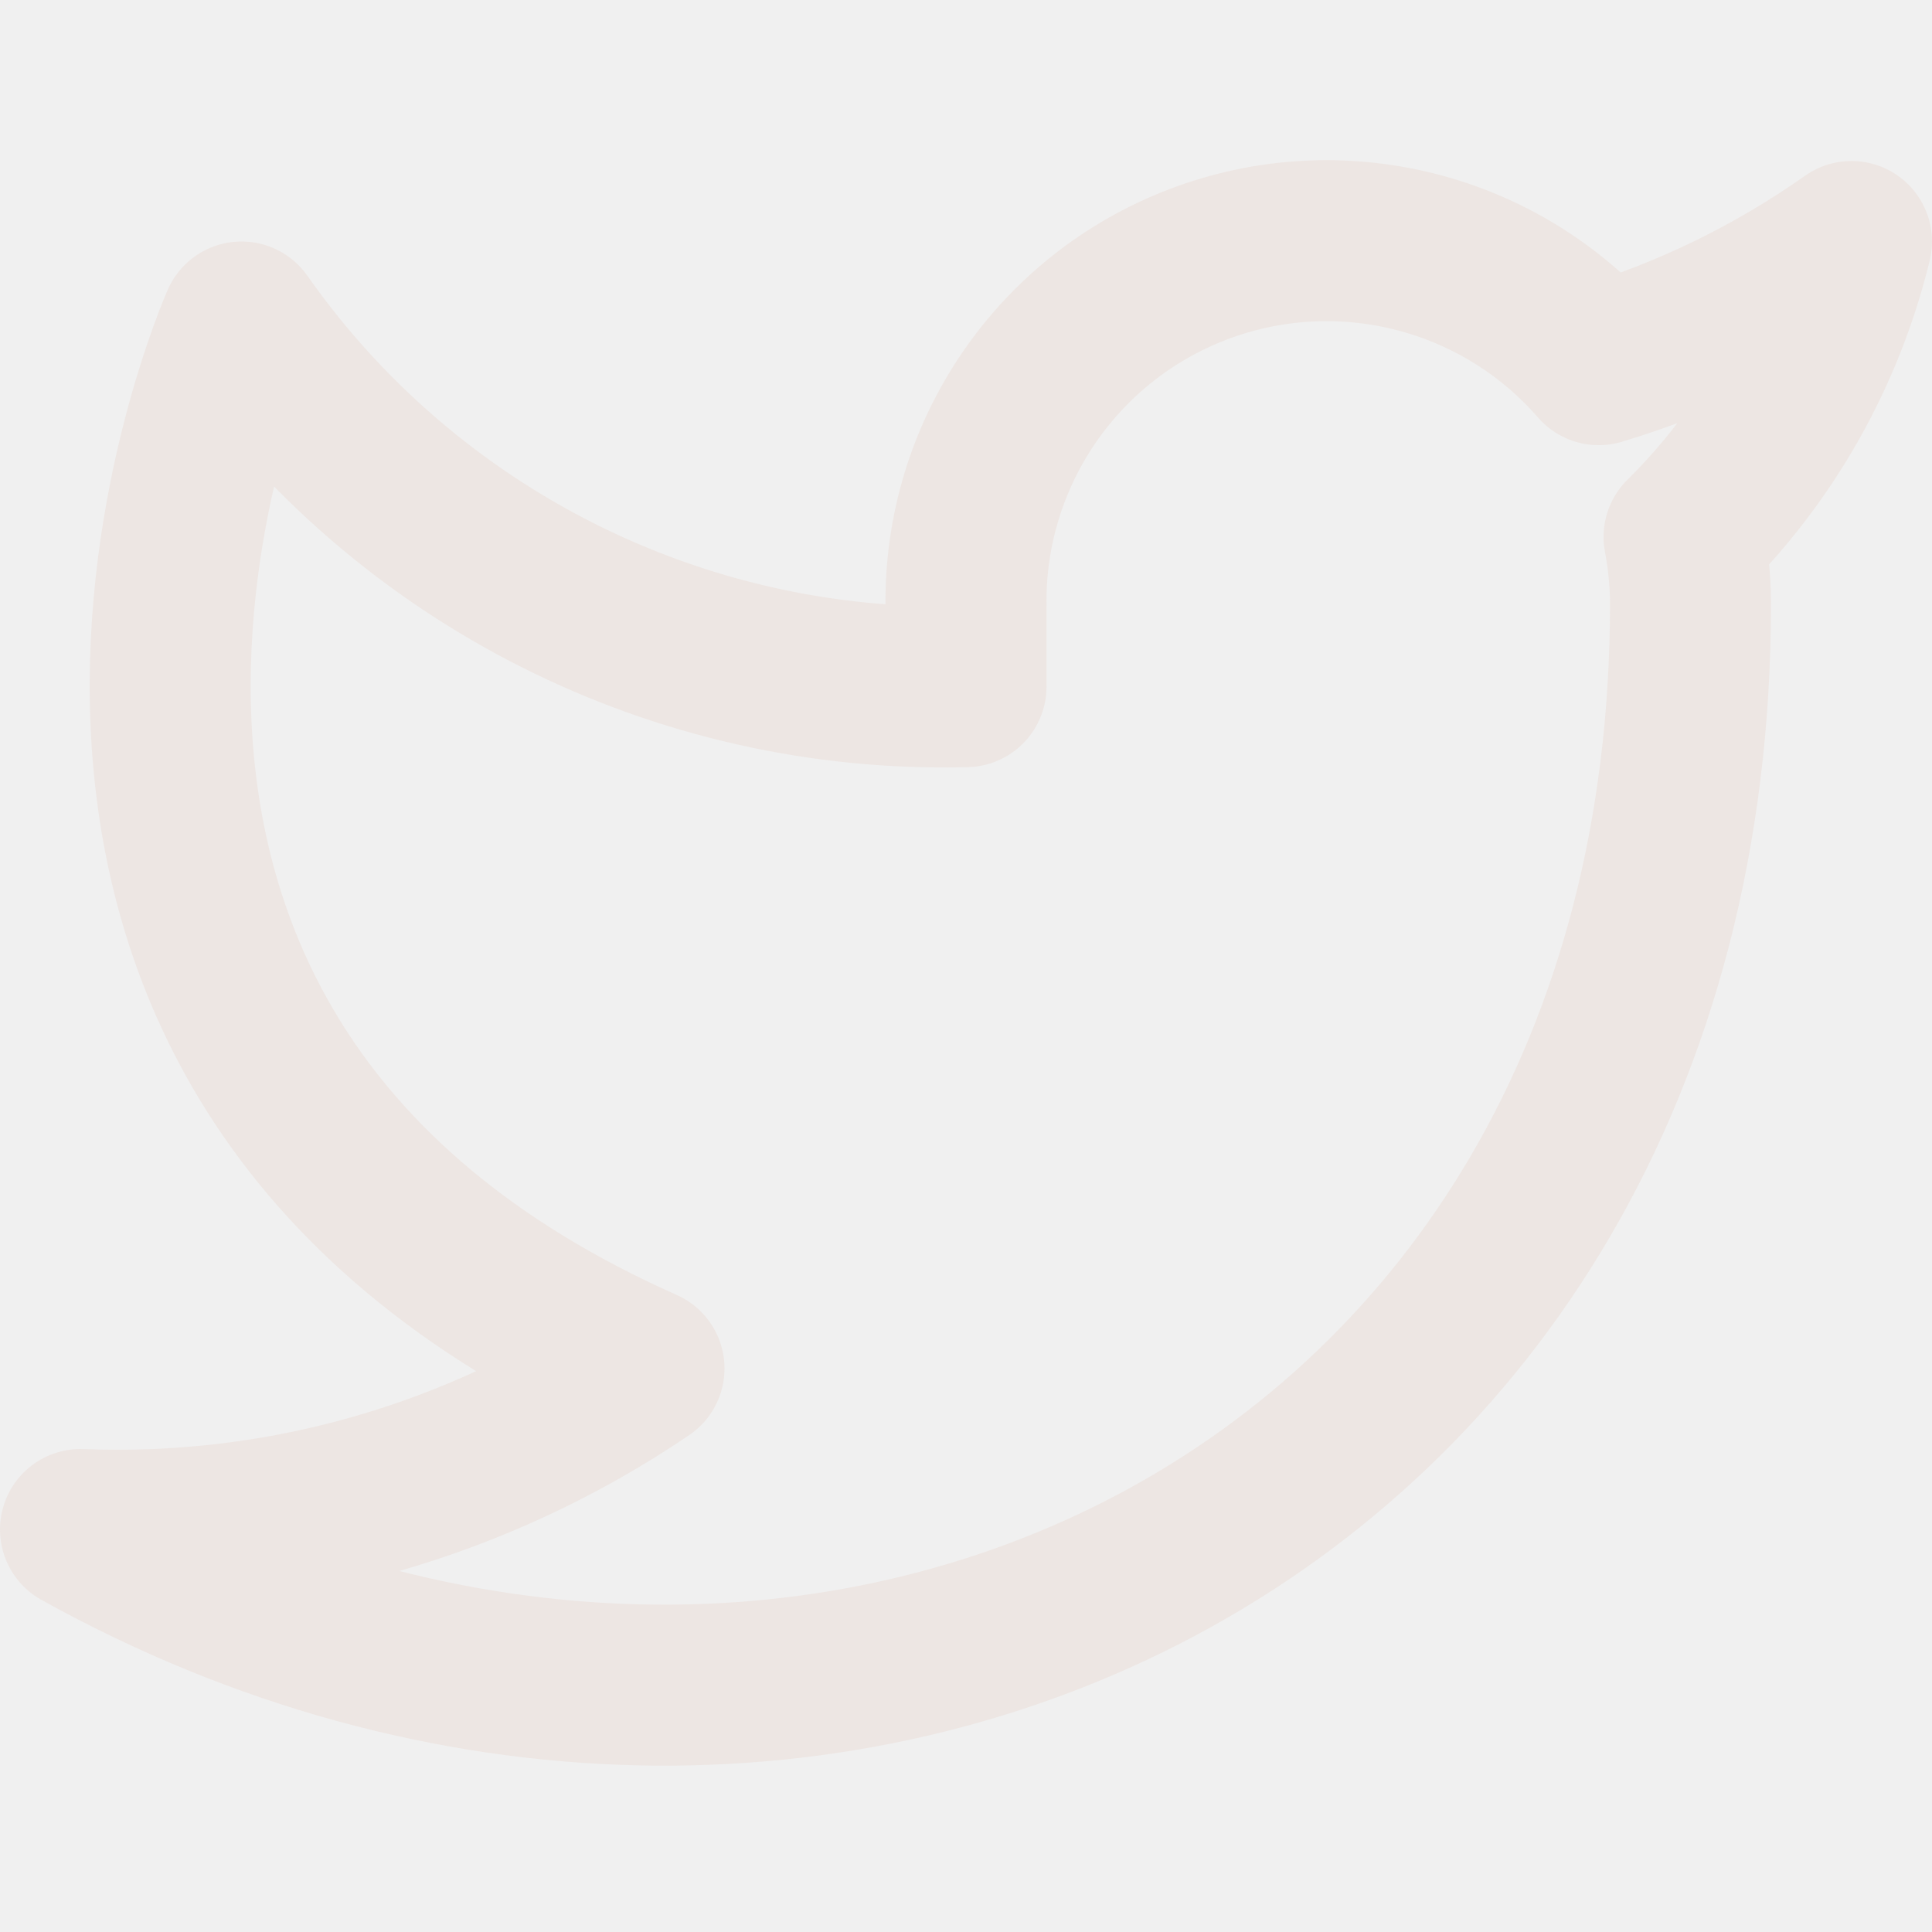
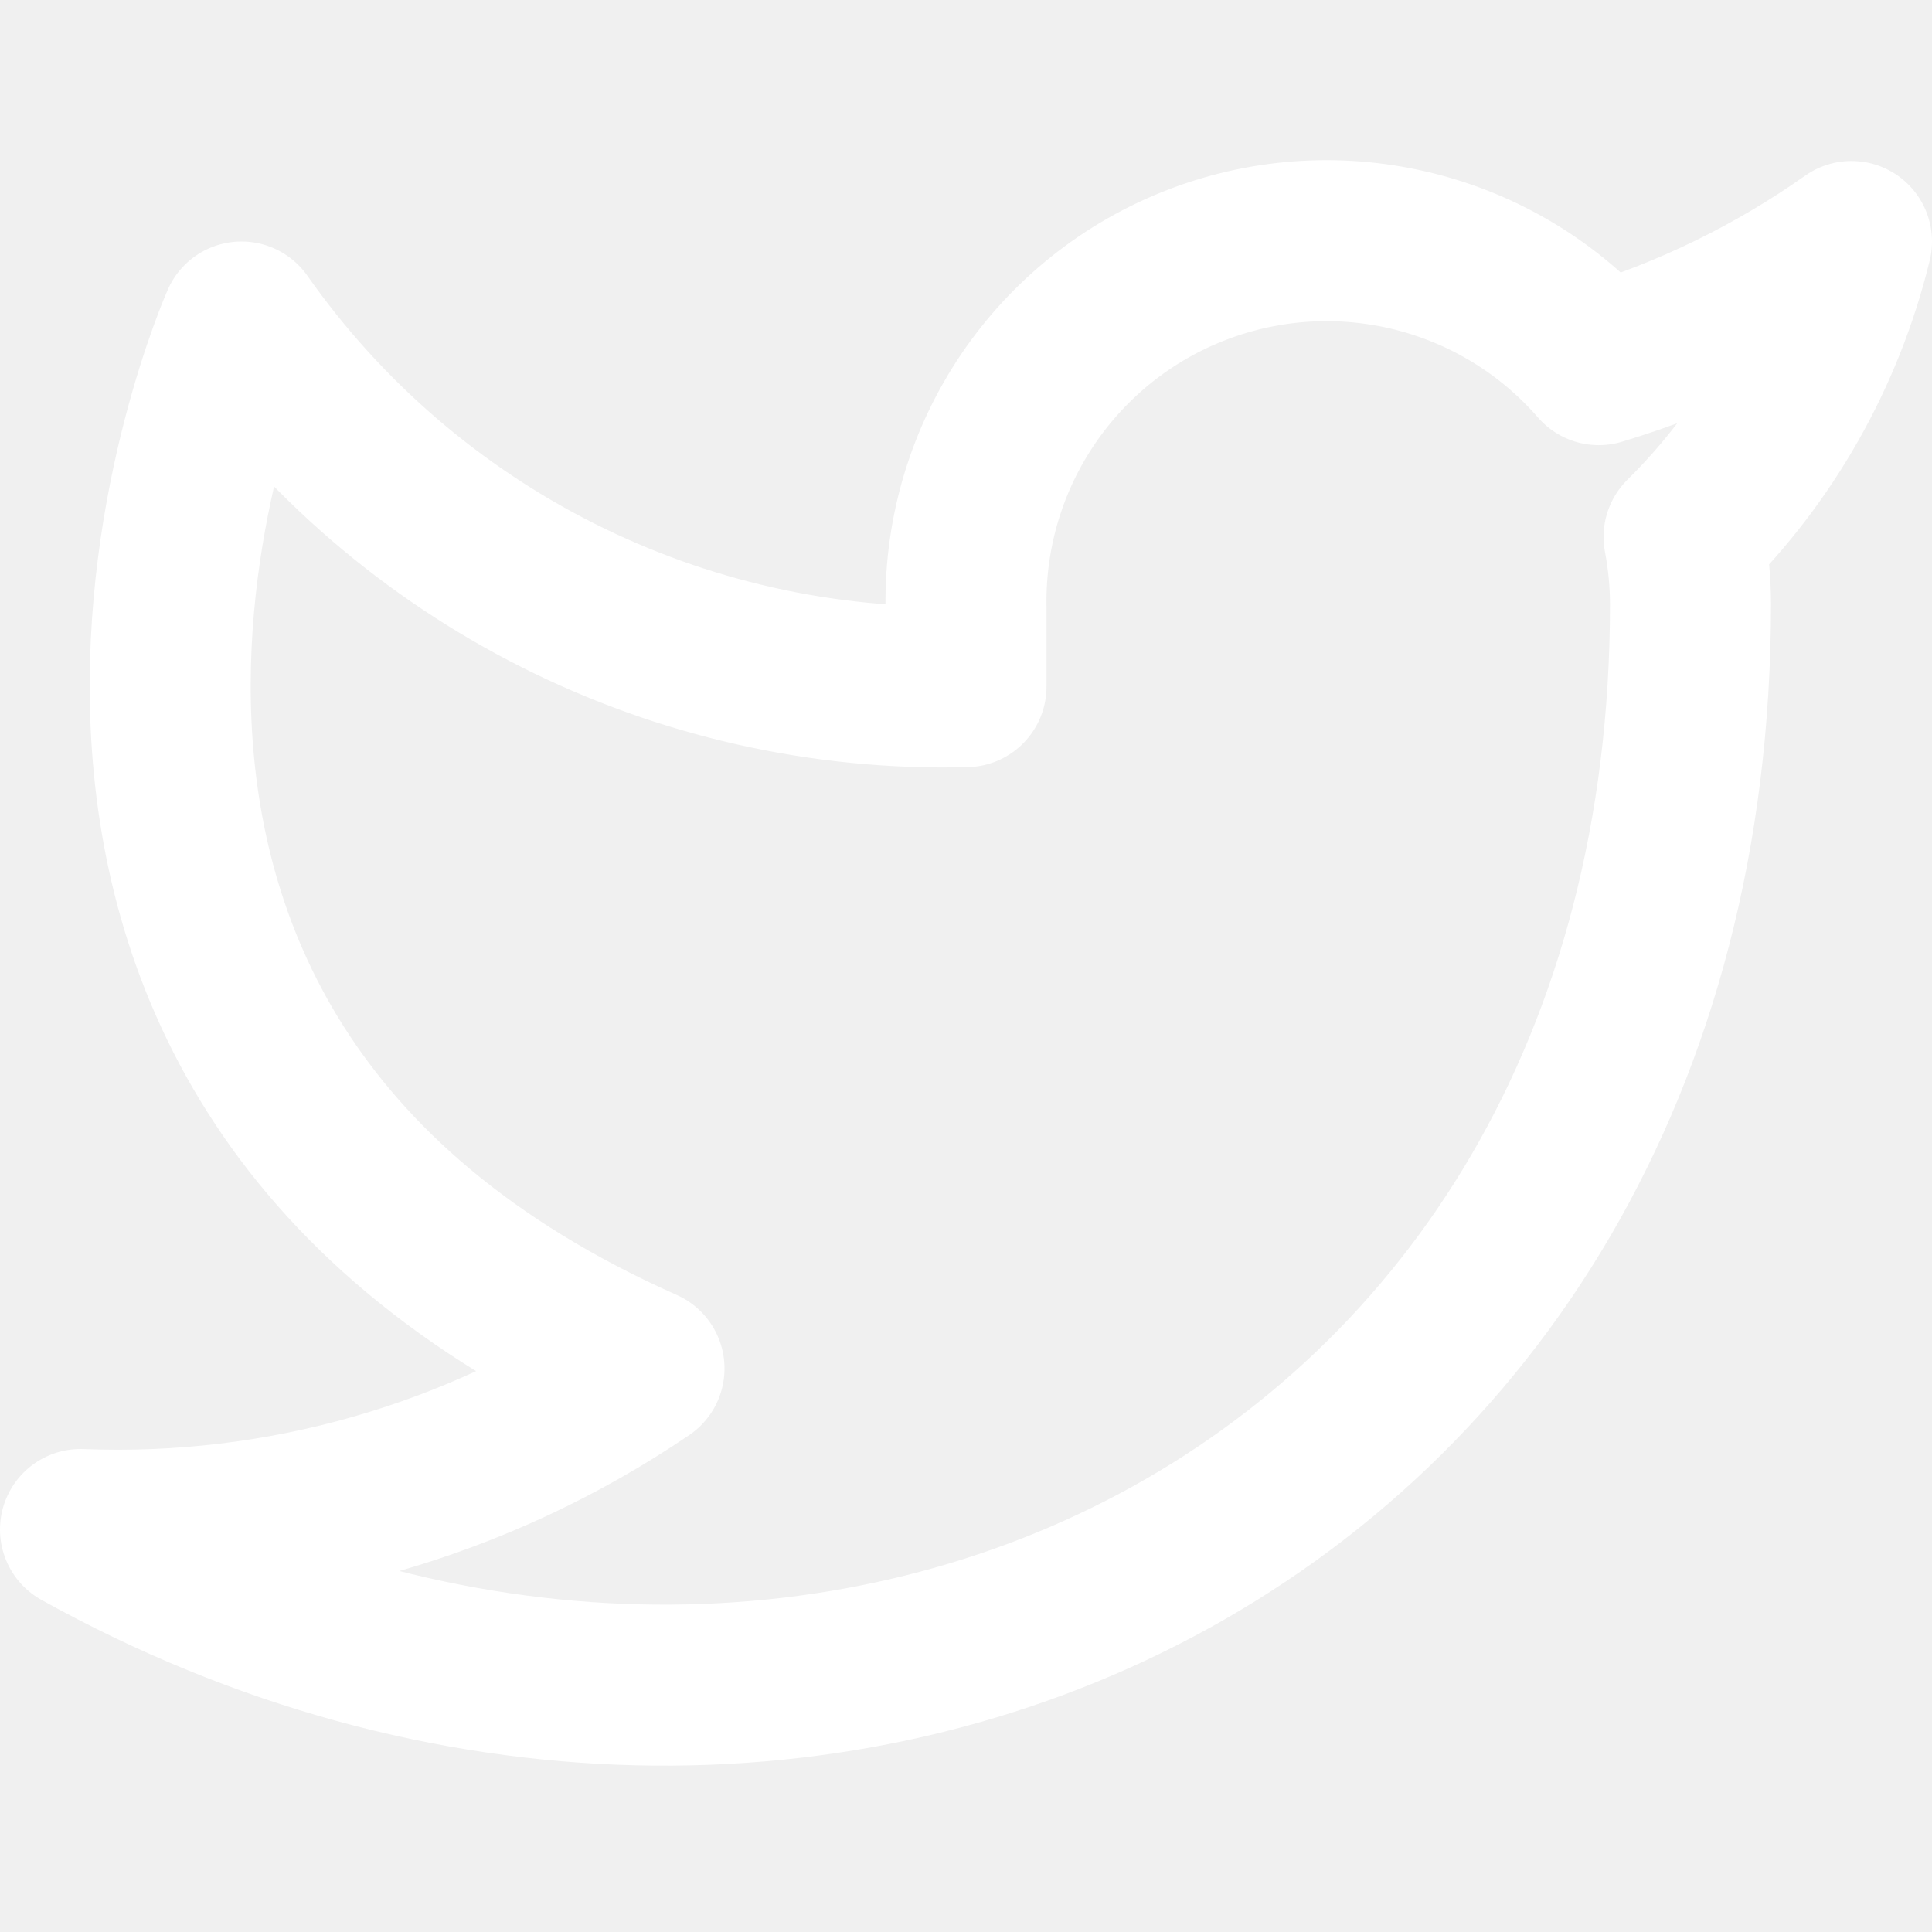
- <svg xmlns="http://www.w3.org/2000/svg" width="24" height="24" viewBox="0 0 24 24" fill="none" stroke="#EDE6E3" stroke-width="2" stroke-linecap="round" stroke-linejoin="round" class="feather feather-twitter">
+ <svg xmlns="http://www.w3.org/2000/svg" width="40" height="40" viewBox="0 0 24 24" fill="none" stroke="#ffffff" stroke-width="2" stroke-linecap="round" stroke-linejoin="round" class="feather feather-twitter">
  <path d="M23 3a10.9 10.9 0 0 1-3.14 1.53 4.48 4.48 0 0 0-7.86 3v1A10.66 10.66 0 0 1 3 4s-4 9 5 13a11.64 11.64 0 0 1-7 2c9 5 20 0 20-11.5a4.5 4.5 0 0 0-.08-.83A7.72 7.72 0 0 0 23 3z" />
</svg>
